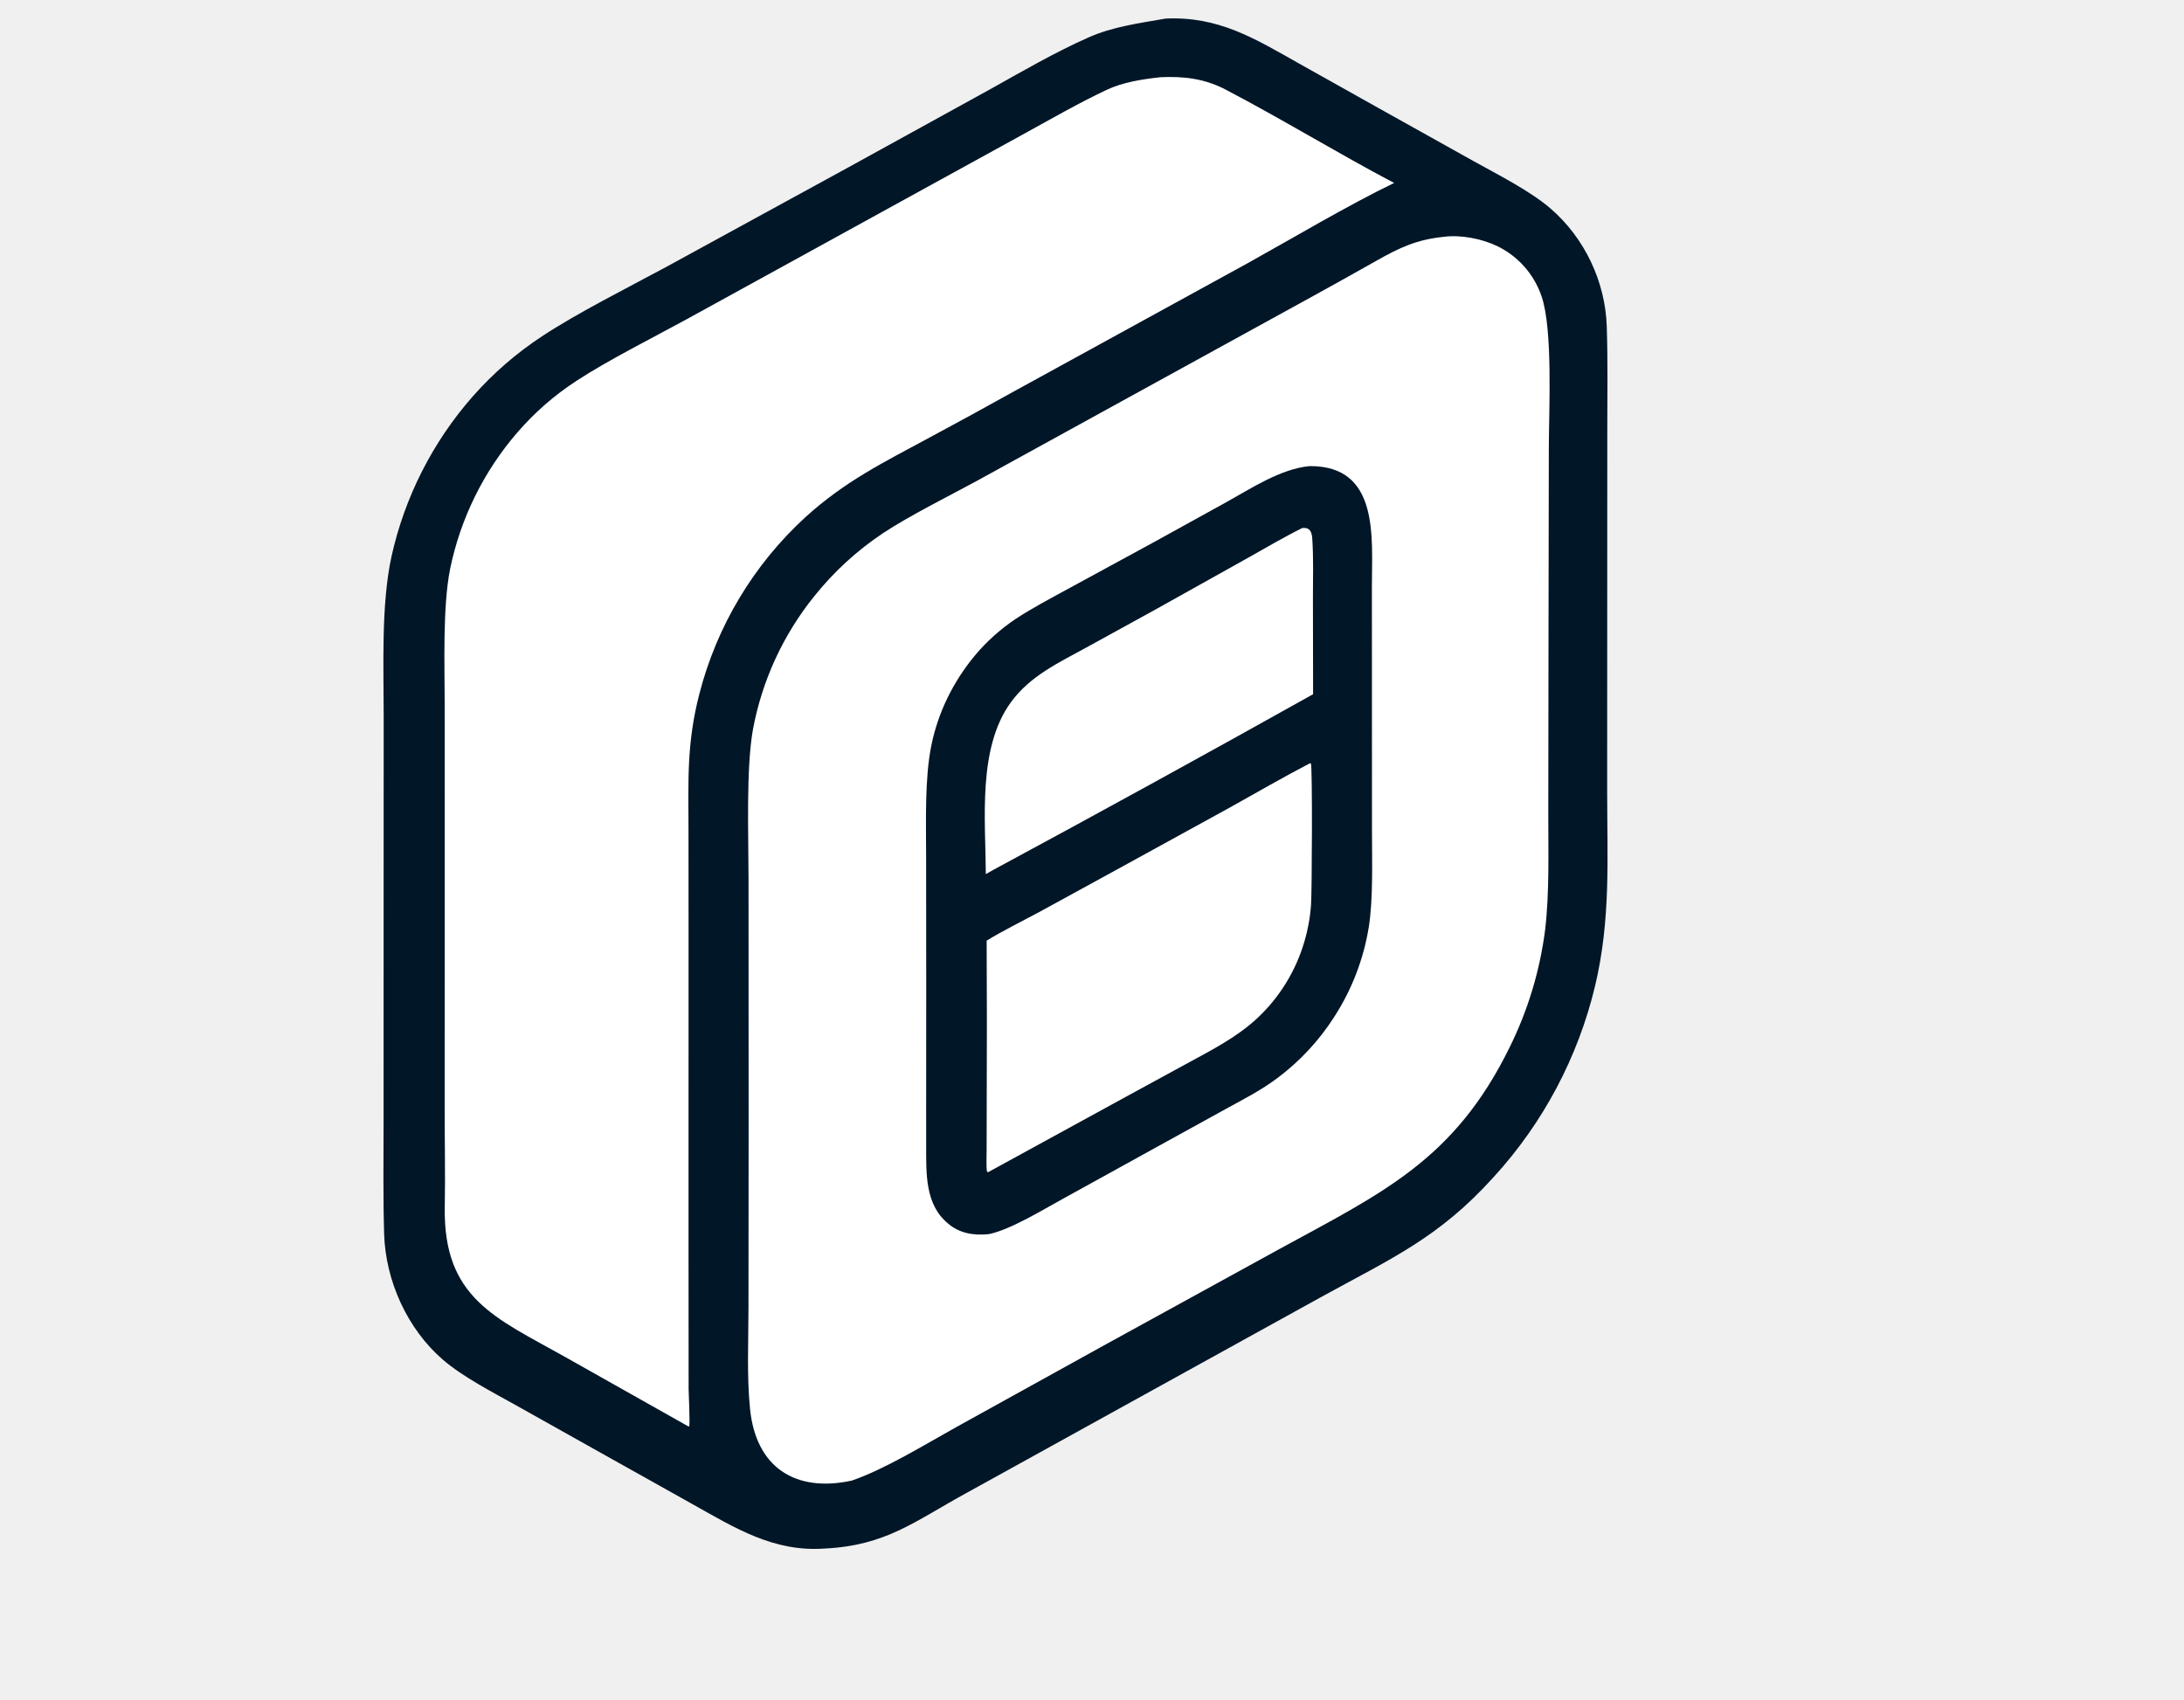
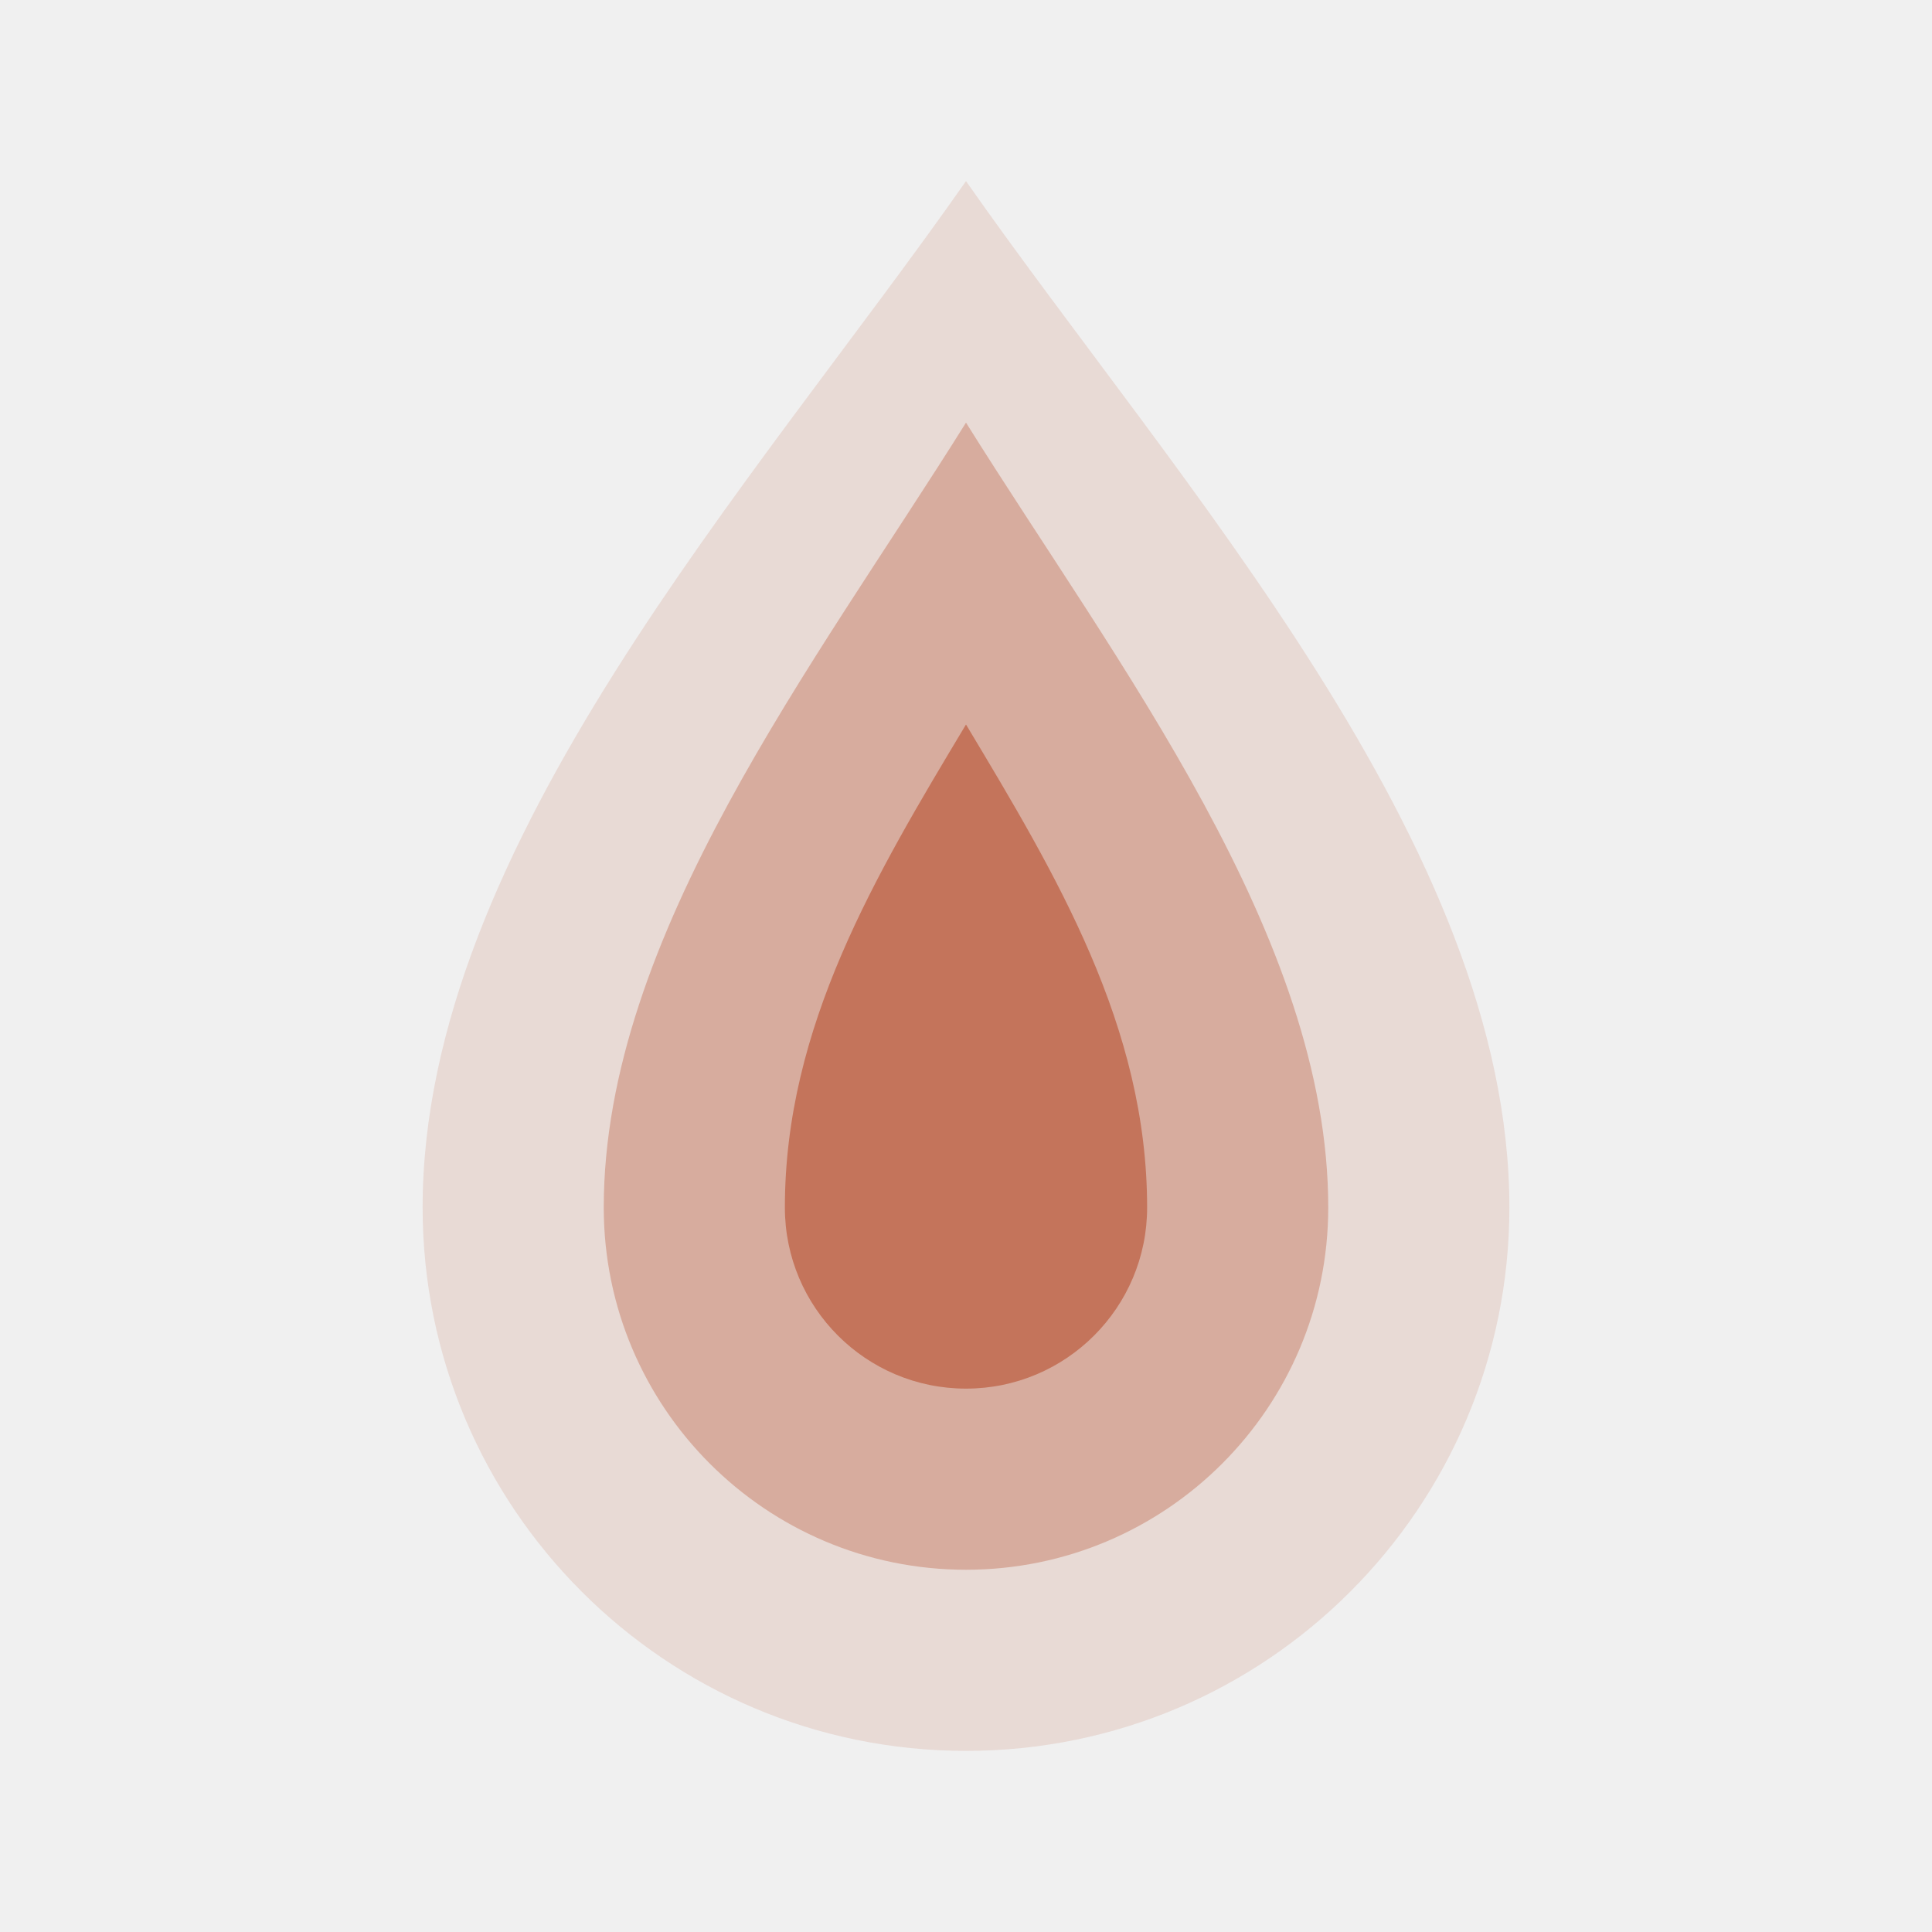
- <svg xmlns="http://www.w3.org/2000/svg" viewBox="0 0 834 649" fill="none">
-   <path fill="#011627" d="M445.095 7.094C465.376 6.156 479.12 14.706 495.962 24.201L526.535 41.337L562.91 61.642C572.209 66.809 584.43 72.981 592.216 79.728C605.112 90.922 613.007 107.518 613.57 124.621C613.997 137.564 613.785 151.186 613.771 164.285L613.743 233.167L613.724 302.115C613.724 328.043 615.147 351.097 609.112 376.5C602.601 403.733 589.274 428.855 570.372 449.495C549.311 472.84 531.218 480.587 504.269 495.433L435.717 533.297L369.268 570.017C349.148 581.007 338.445 590.166 314.978 591.343C295.336 592.765 280.624 583.434 264.332 574.332L231.209 555.796L197.159 536.707C188.064 531.606 176.78 525.84 169.138 519.247C155.537 507.509 147.236 489.12 146.689 471.221C146.261 457.224 146.479 442.102 146.479 427.951L146.495 345.546L146.52 273.548C146.53 254.27 145.49 230.956 149.51 212.464C154.532 189.864 165.167 168.888 180.427 151.489C188.245 142.605 197.223 134.814 207.121 128.324C220.854 119.307 239.559 109.953 254.414 101.931L324.032 63.871L377.708 34.303C389.942 27.491 403.011 19.864 415.79 14.243C424.983 10.198 434.435 8.97 445.095 7.094Z" />
-   <path fill="#FFFFFF" d="M551.317 90.44C557.678 89.567 565.764 91.147 571.495 93.863C579.57 97.684 585.756 104.611 588.643 113.063C593.053 125.734 591.473 156.67 591.443 171.112L591.314 249.733L591.238 310.947C591.227 325.186 591.691 340.89 590.054 354.92C588.069 370.594 583.473 385.826 576.46 399.982C555.363 442.986 527.973 455.45 488.286 477.122L422.355 513.332L365.248 544.928C353.229 551.61 337.931 561.062 325.256 565.404C303.927 570.03 288.668 560.584 286.41 537.983C285.155 525.413 285.813 512.071 285.819 499.363L285.877 428.201L285.838 335.271C285.834 319.126 284.849 293.286 287.551 278.43C291.03 259.848 299.063 242.413 310.931 227.699C318.408 218.335 327.295 210.186 337.275 203.548C346.99 197.101 362.755 189.212 373.491 183.383L431.093 151.71L500.183 113.742C508.673 109.063 517.232 104.321 525.662 99.545C534.307 94.645 540.968 91.475 551.317 90.44Z" />
-   <path fill="#011627" d="M500.082 178.001C526.778 177.772 523.894 205.211 523.884 223.719L523.898 262.499L523.914 317.09C523.91 328.358 524.422 343.13 522.698 354.018C520.708 366.296 516.186 378.028 509.412 388.459C503.656 397.432 496.335 405.297 487.795 411.689C481.432 416.447 474.925 419.72 467.987 423.536L442.835 437.398L405.739 457.871C398 462.106 386.024 469.486 377.74 471.261L377.429 471.295C371.837 471.855 366.369 470.989 361.995 467.199C353.196 459.977 353.708 447.985 353.675 437.935C353.658 432.922 353.668 427.909 353.67 422.896L353.695 376.464L353.657 326.944C353.647 313.866 353.091 297.438 355.615 284.836C358.159 272.209 363.878 260.447 372.266 250.342C376.745 244.958 381.997 240.295 387.801 236.377C393.985 232.272 401.996 228.073 408.612 224.459L440.329 207.201L468.44 191.684C477.65 186.588 489.038 179.021 500.082 178.001Z" />
-   <path fill="#FFFFFF" d="M500.225 291.464L500.59 291.556C501.213 292.643 501.002 340.865 500.638 345.536C500.306 350.339 499.443 355.09 498.065 359.703C494.788 370.842 488.588 380.902 480.112 388.834C472.165 396.184 462.79 400.931 453.37 406.067L431.052 418.227L377.328 447.628L376.894 447.414C376.568 445.467 376.757 441.034 376.763 438.896L376.794 421.911C376.893 401.013 376.885 380.115 376.77 359.217C382.142 355.849 390.96 351.452 396.691 348.372L427.925 331.276L469.656 308.362C479.711 302.761 490.055 296.768 500.225 291.464Z" />
-   <path fill="#FFFFFF" d="M497.337 201.62C500.344 201.36 500.962 203.237 501.131 205.91C501.599 213.274 501.389 220.747 501.367 228.135L501.431 265.103C460.969 287.74 420.329 310.058 379.523 332.068L376.452 333.794C376.365 312.962 373.253 285.726 386.024 268.182C393.365 258.104 404.145 253.143 414.788 247.296L441.211 232.769L476.823 212.874C483.353 209.216 490.623 204.921 497.337 201.62Z" />
-   <path fill="#FFFFFF" d="M443.216 29.48C452.02 29.081 460.018 30.026 467.903 34.143C489.625 45.489 510.693 58.448 532.373 69.869C514.905 78.295 493.564 90.995 476.372 100.542L386.895 149.628C376.357 155.498 365.774 161.287 355.148 166.992C337.373 176.588 322.776 183.695 307.595 197.464C287.772 215.608 273.675 239.14 267.014 265.17C262.116 284.284 262.909 298.302 262.917 317.836L262.939 357.47L262.926 471.524L262.961 530.447C262.98 532.198 263.562 543.941 263.164 544.751L262.58 544.549L215.582 518.061C189.232 503.261 169.189 495.747 169.845 460.795C170.068 448.934 169.804 435.617 169.812 423.605L169.831 344.391L169.818 269.769C169.814 254.383 168.977 231.859 171.873 217.311C175.825 198.048 184.641 180.127 197.478 165.236C204.056 157.596 211.686 150.929 220.143 145.432C231.916 137.708 249.246 128.979 262.061 121.995L328.787 85.319L391.28 50.97C401.594 45.309 412 39.303 422.528 34.344C428.812 31.385 436.148 30.248 443.216 29.48Z" />
+ <svg xmlns="http://www.w3.org/2000/svg" viewBox="0 0 32 32" fill="none">
+   <path d="M16 3C12.5 8 7 14 7 20a9 9 0 0 0 18 0c0-6-5.5-12-9-17Z" fill="#C4745B" opacity="0.18" />
+   <path d="M16 7C13.5 11 10 15.5 10 20a6 6 0 0 0 12 0c0-4.5-3.5-9-6-13Z" fill="#C4745B" opacity="0.45" />
+   <path d="M16 12C14.5 14.5 13 17 13 20a3 3 0 0 0 6 0c0-3-1.5-5.5-3-8Z" fill="#C4745B" />
</svg>
